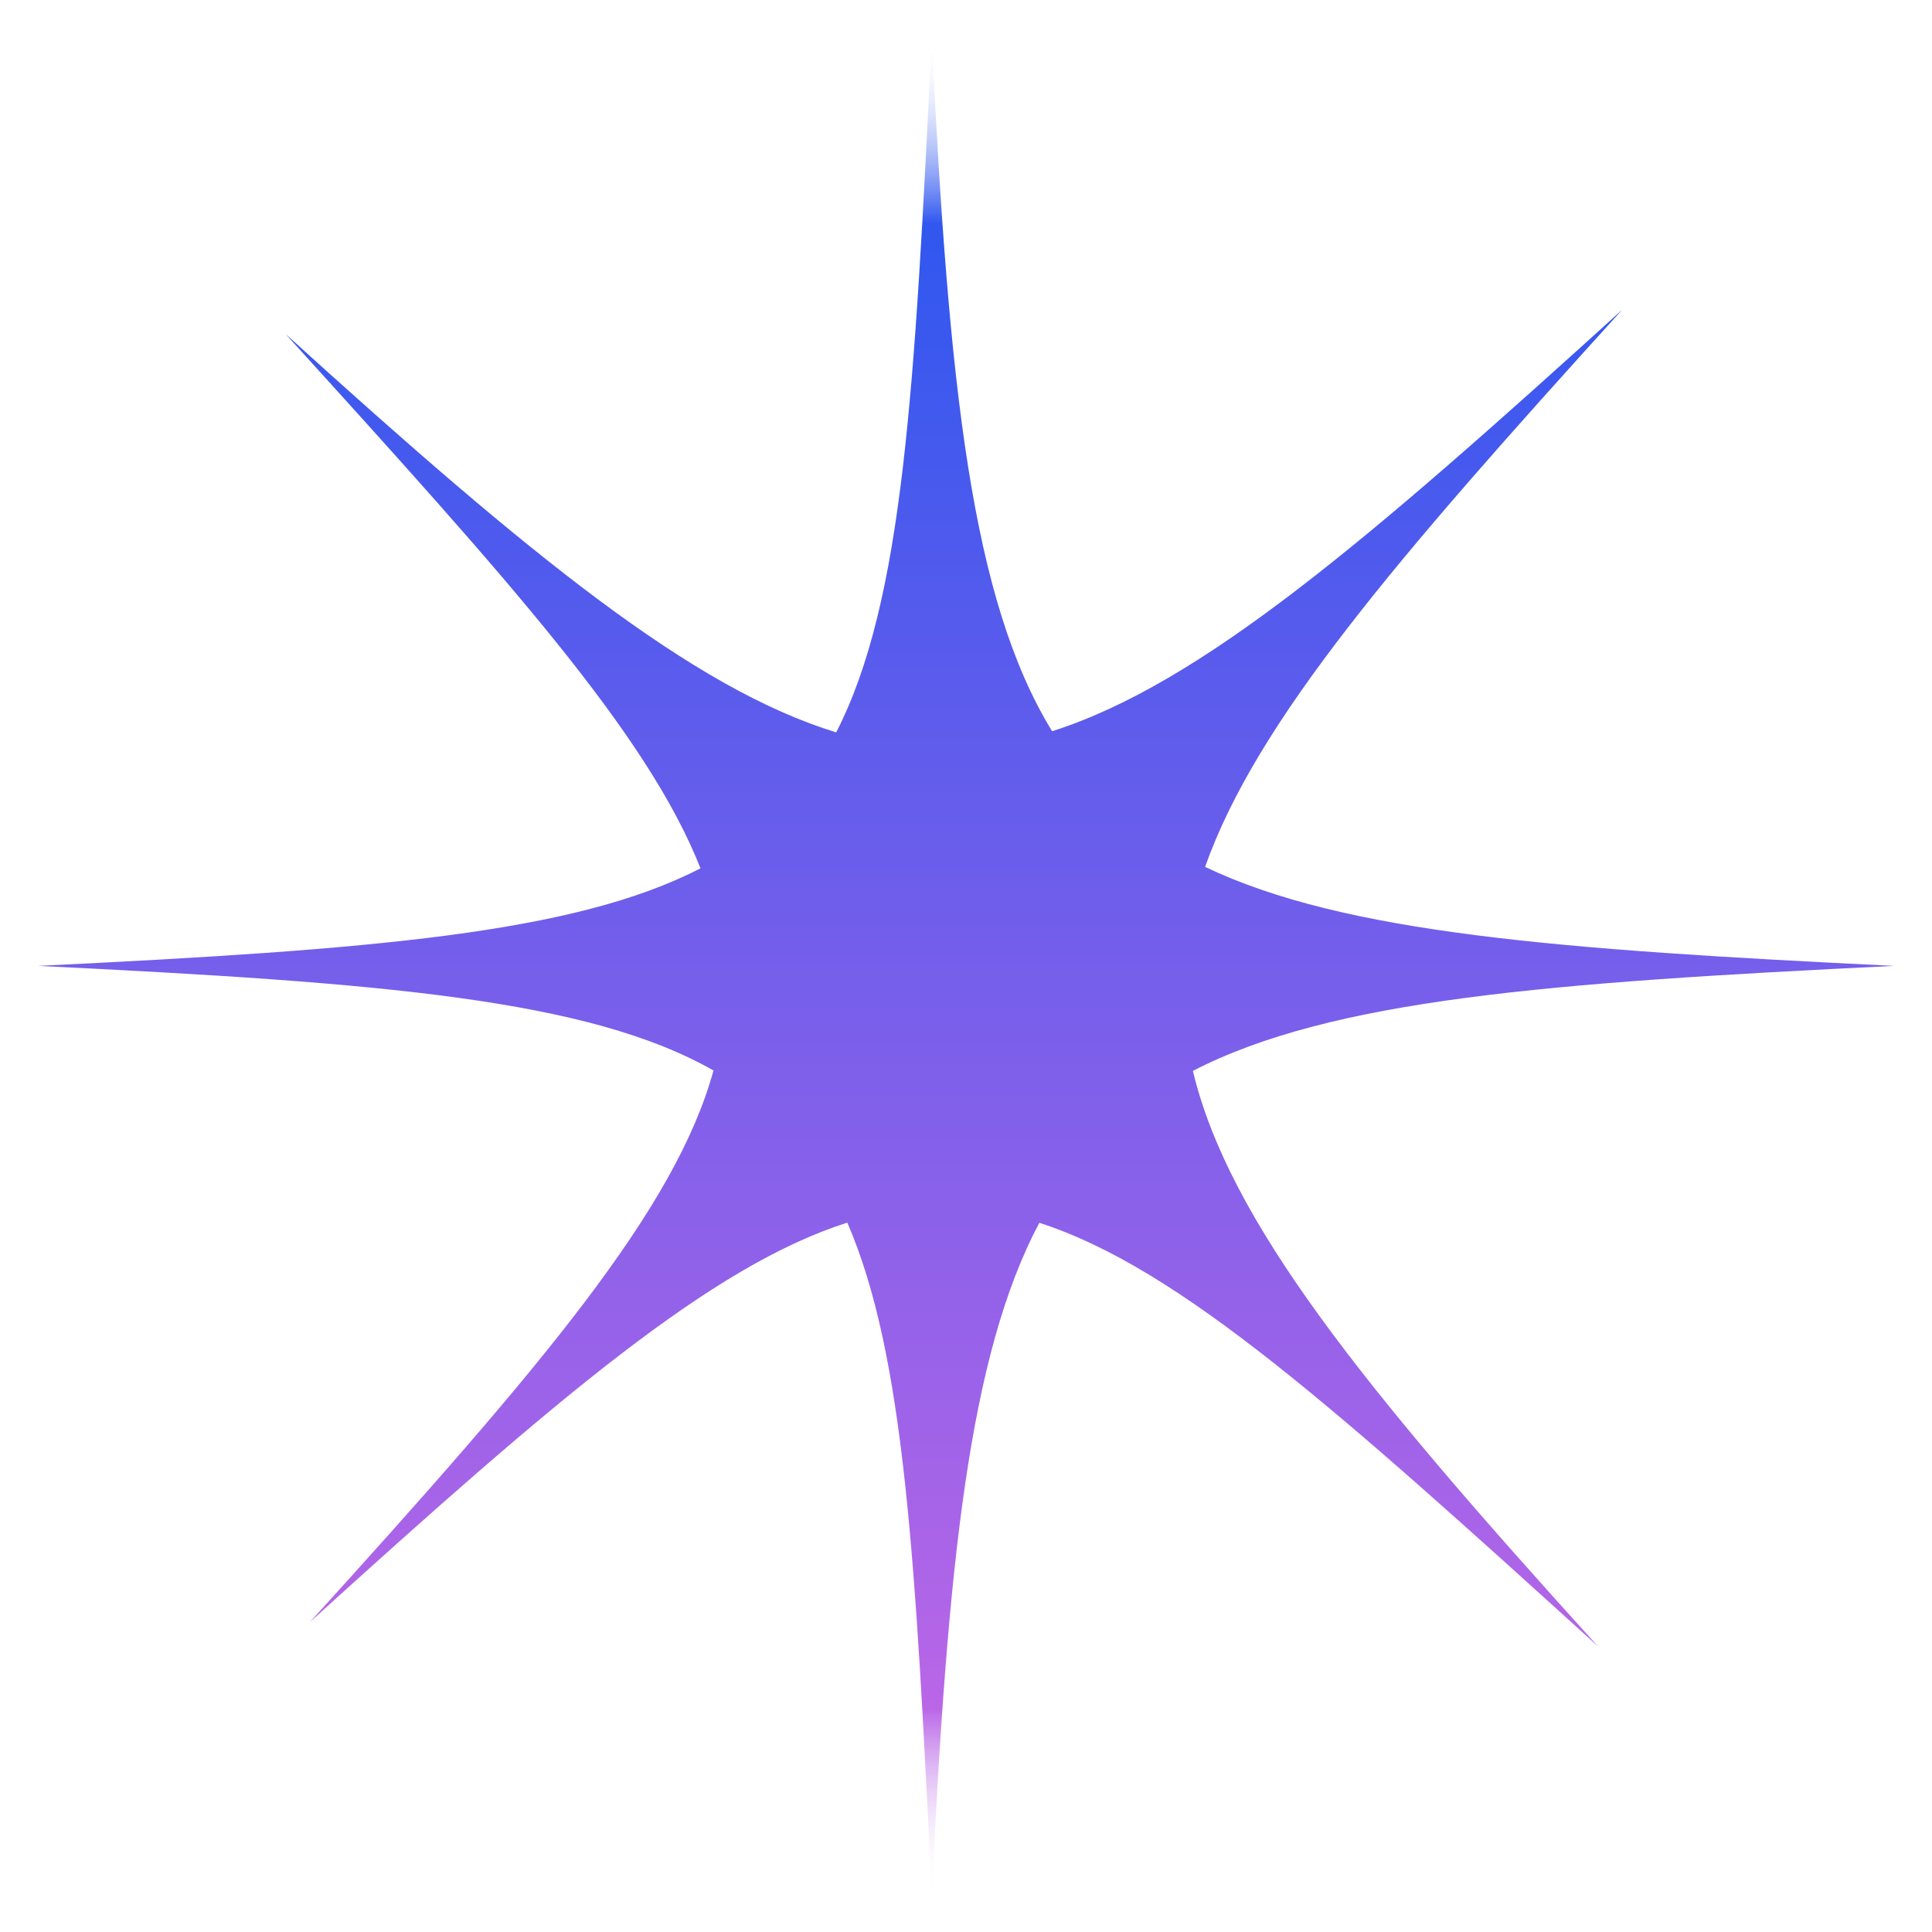
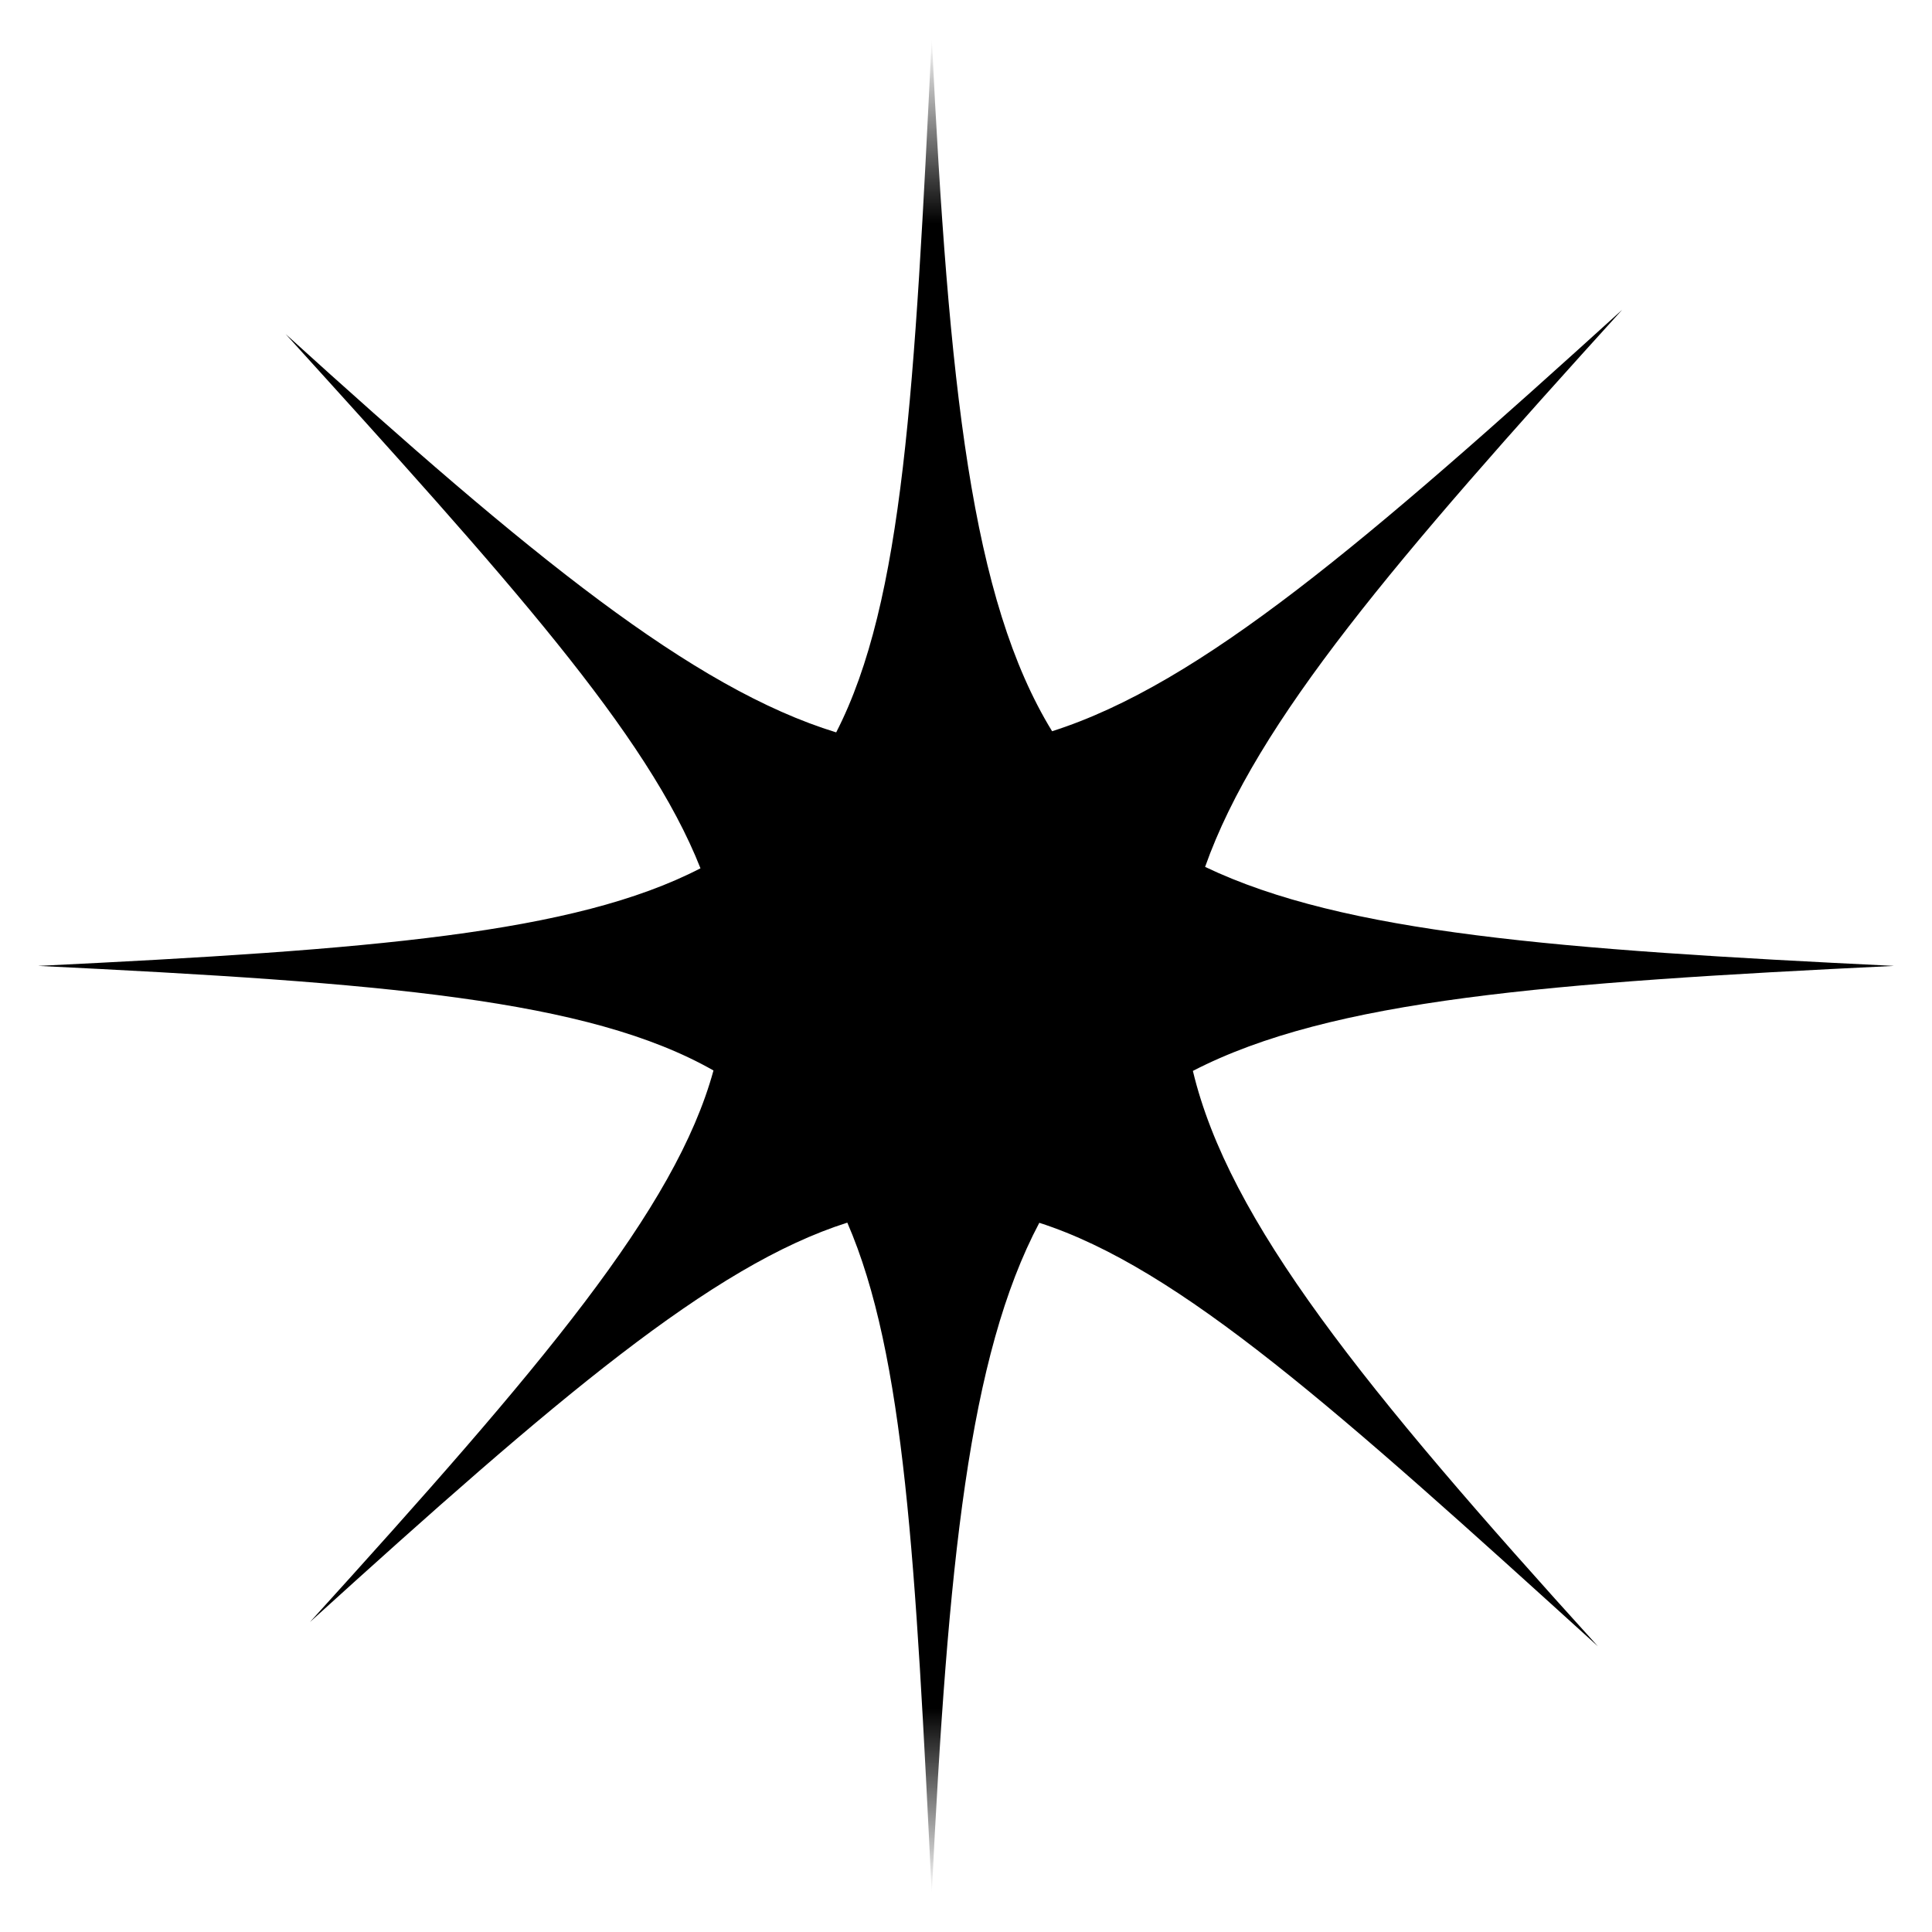
<svg xmlns="http://www.w3.org/2000/svg" width="37" height="37" viewBox="0 0 37 37" fill="none">
  <path d="M17.844 0.727C18.169 7.425 18.606 11.487 20.149 14.004C22.995 13.097 26.159 10.385 31.067 5.932C26.743 10.697 24.062 13.82 23.079 16.602C25.741 17.874 29.845 18.186 36.273 18.498C29.653 18.819 25.498 19.139 22.845 20.509C23.532 23.381 26.095 26.562 30.602 31.529C25.621 27.009 22.595 24.284 19.904 23.418C18.557 25.96 18.151 29.937 17.844 36.269C17.536 29.934 17.33 25.957 16.227 23.415C13.634 24.239 10.668 26.77 5.936 31.064C10.38 26.166 12.935 23.159 13.664 20.501C11.269 19.138 7.336 18.819 0.73 18.498C7.112 18.188 10.999 17.878 13.415 16.629C12.398 14.051 9.731 11.093 5.47 6.397C10.164 10.657 13.263 13.181 16.014 14.026C17.304 11.511 17.518 7.445 17.844 0.727Z" fill="url(#paint0_linear_2705_6184)" />
  <defs>
    <linearGradient id="paint0_linear_2705_6184" x1="18.514" y1="0.727" x2="18.514" y2="36.269" gradientUnits="userSpaceOnUse">
-       <stop stop-color="white" stop-opacity="0" />
-       <stop offset="0.1" stop-color="#3057EF" />
-       <stop offset="0.9" stop-color="#B966E7" />
-       <stop offset="1" stop-color="white" stop-opacity="0" />
+       <stop stopColor="white" stop-opacity="0" />
+       <stop offset="0.1" stopColor="#3057EF" />
+       <stop offset="0.9" stopColor="#B966E7" />
+       <stop offset="1" stopColor="white" stop-opacity="0" />
    </linearGradient>
  </defs>
</svg>
